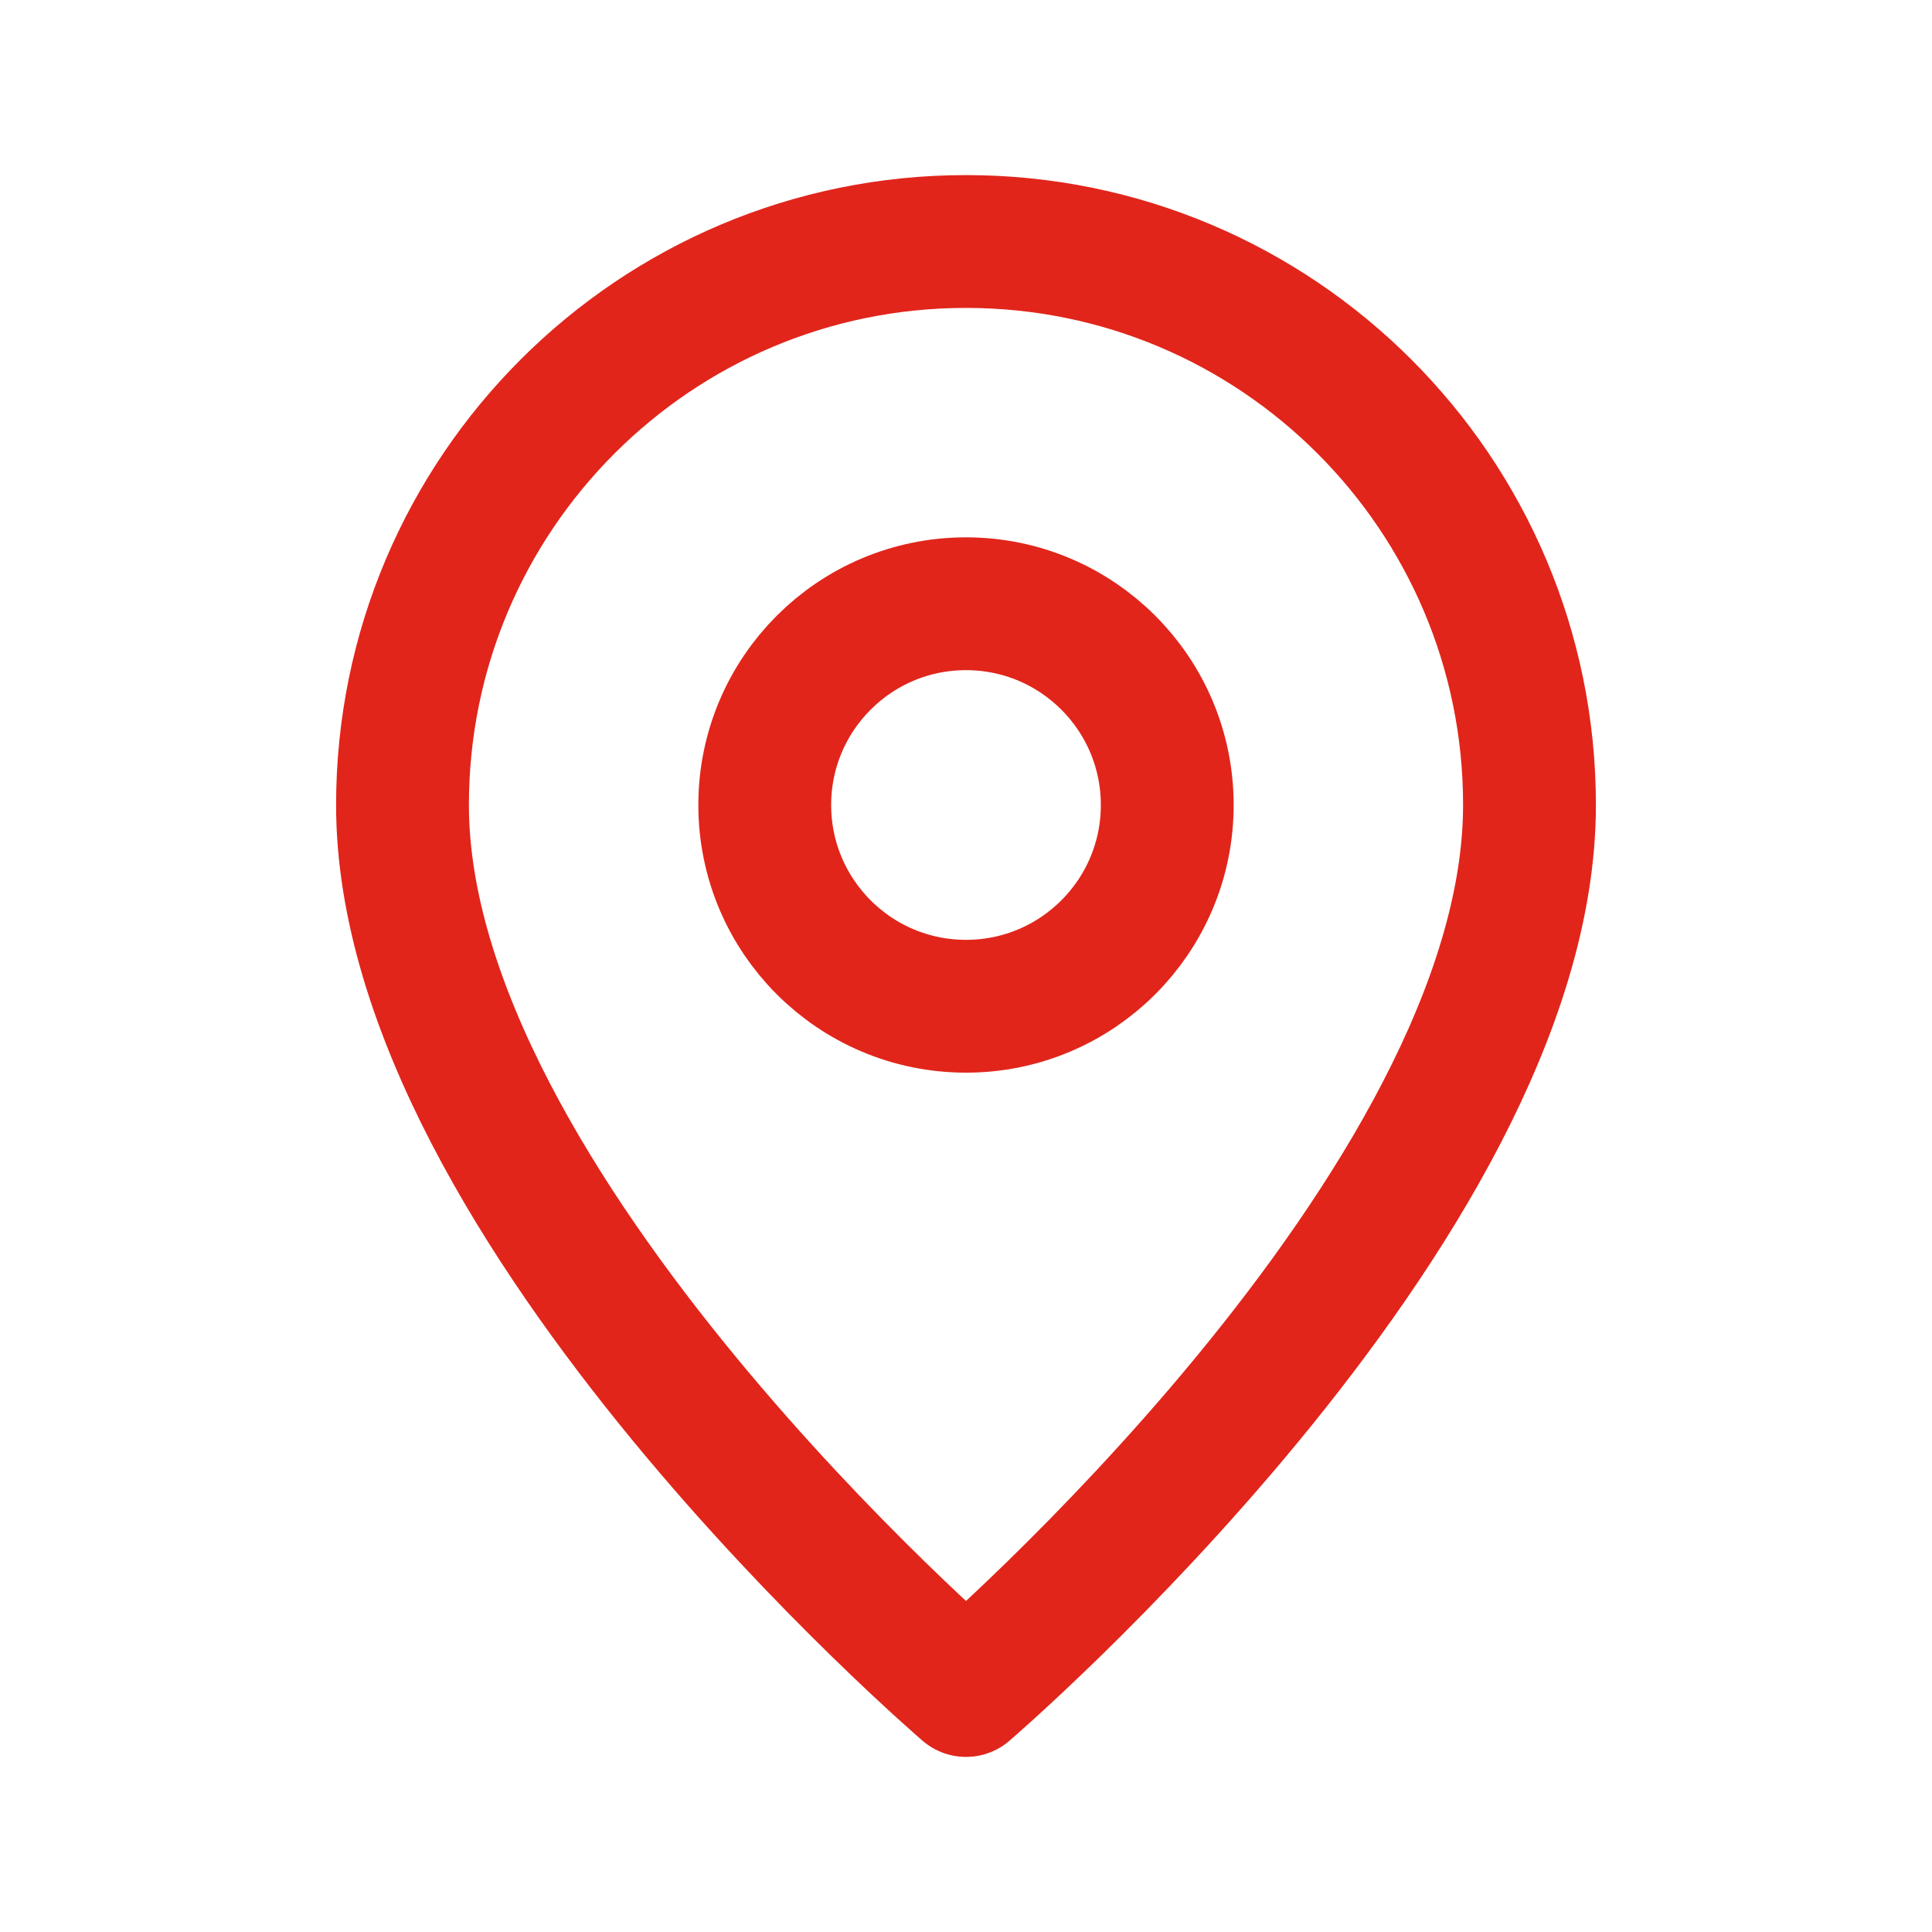
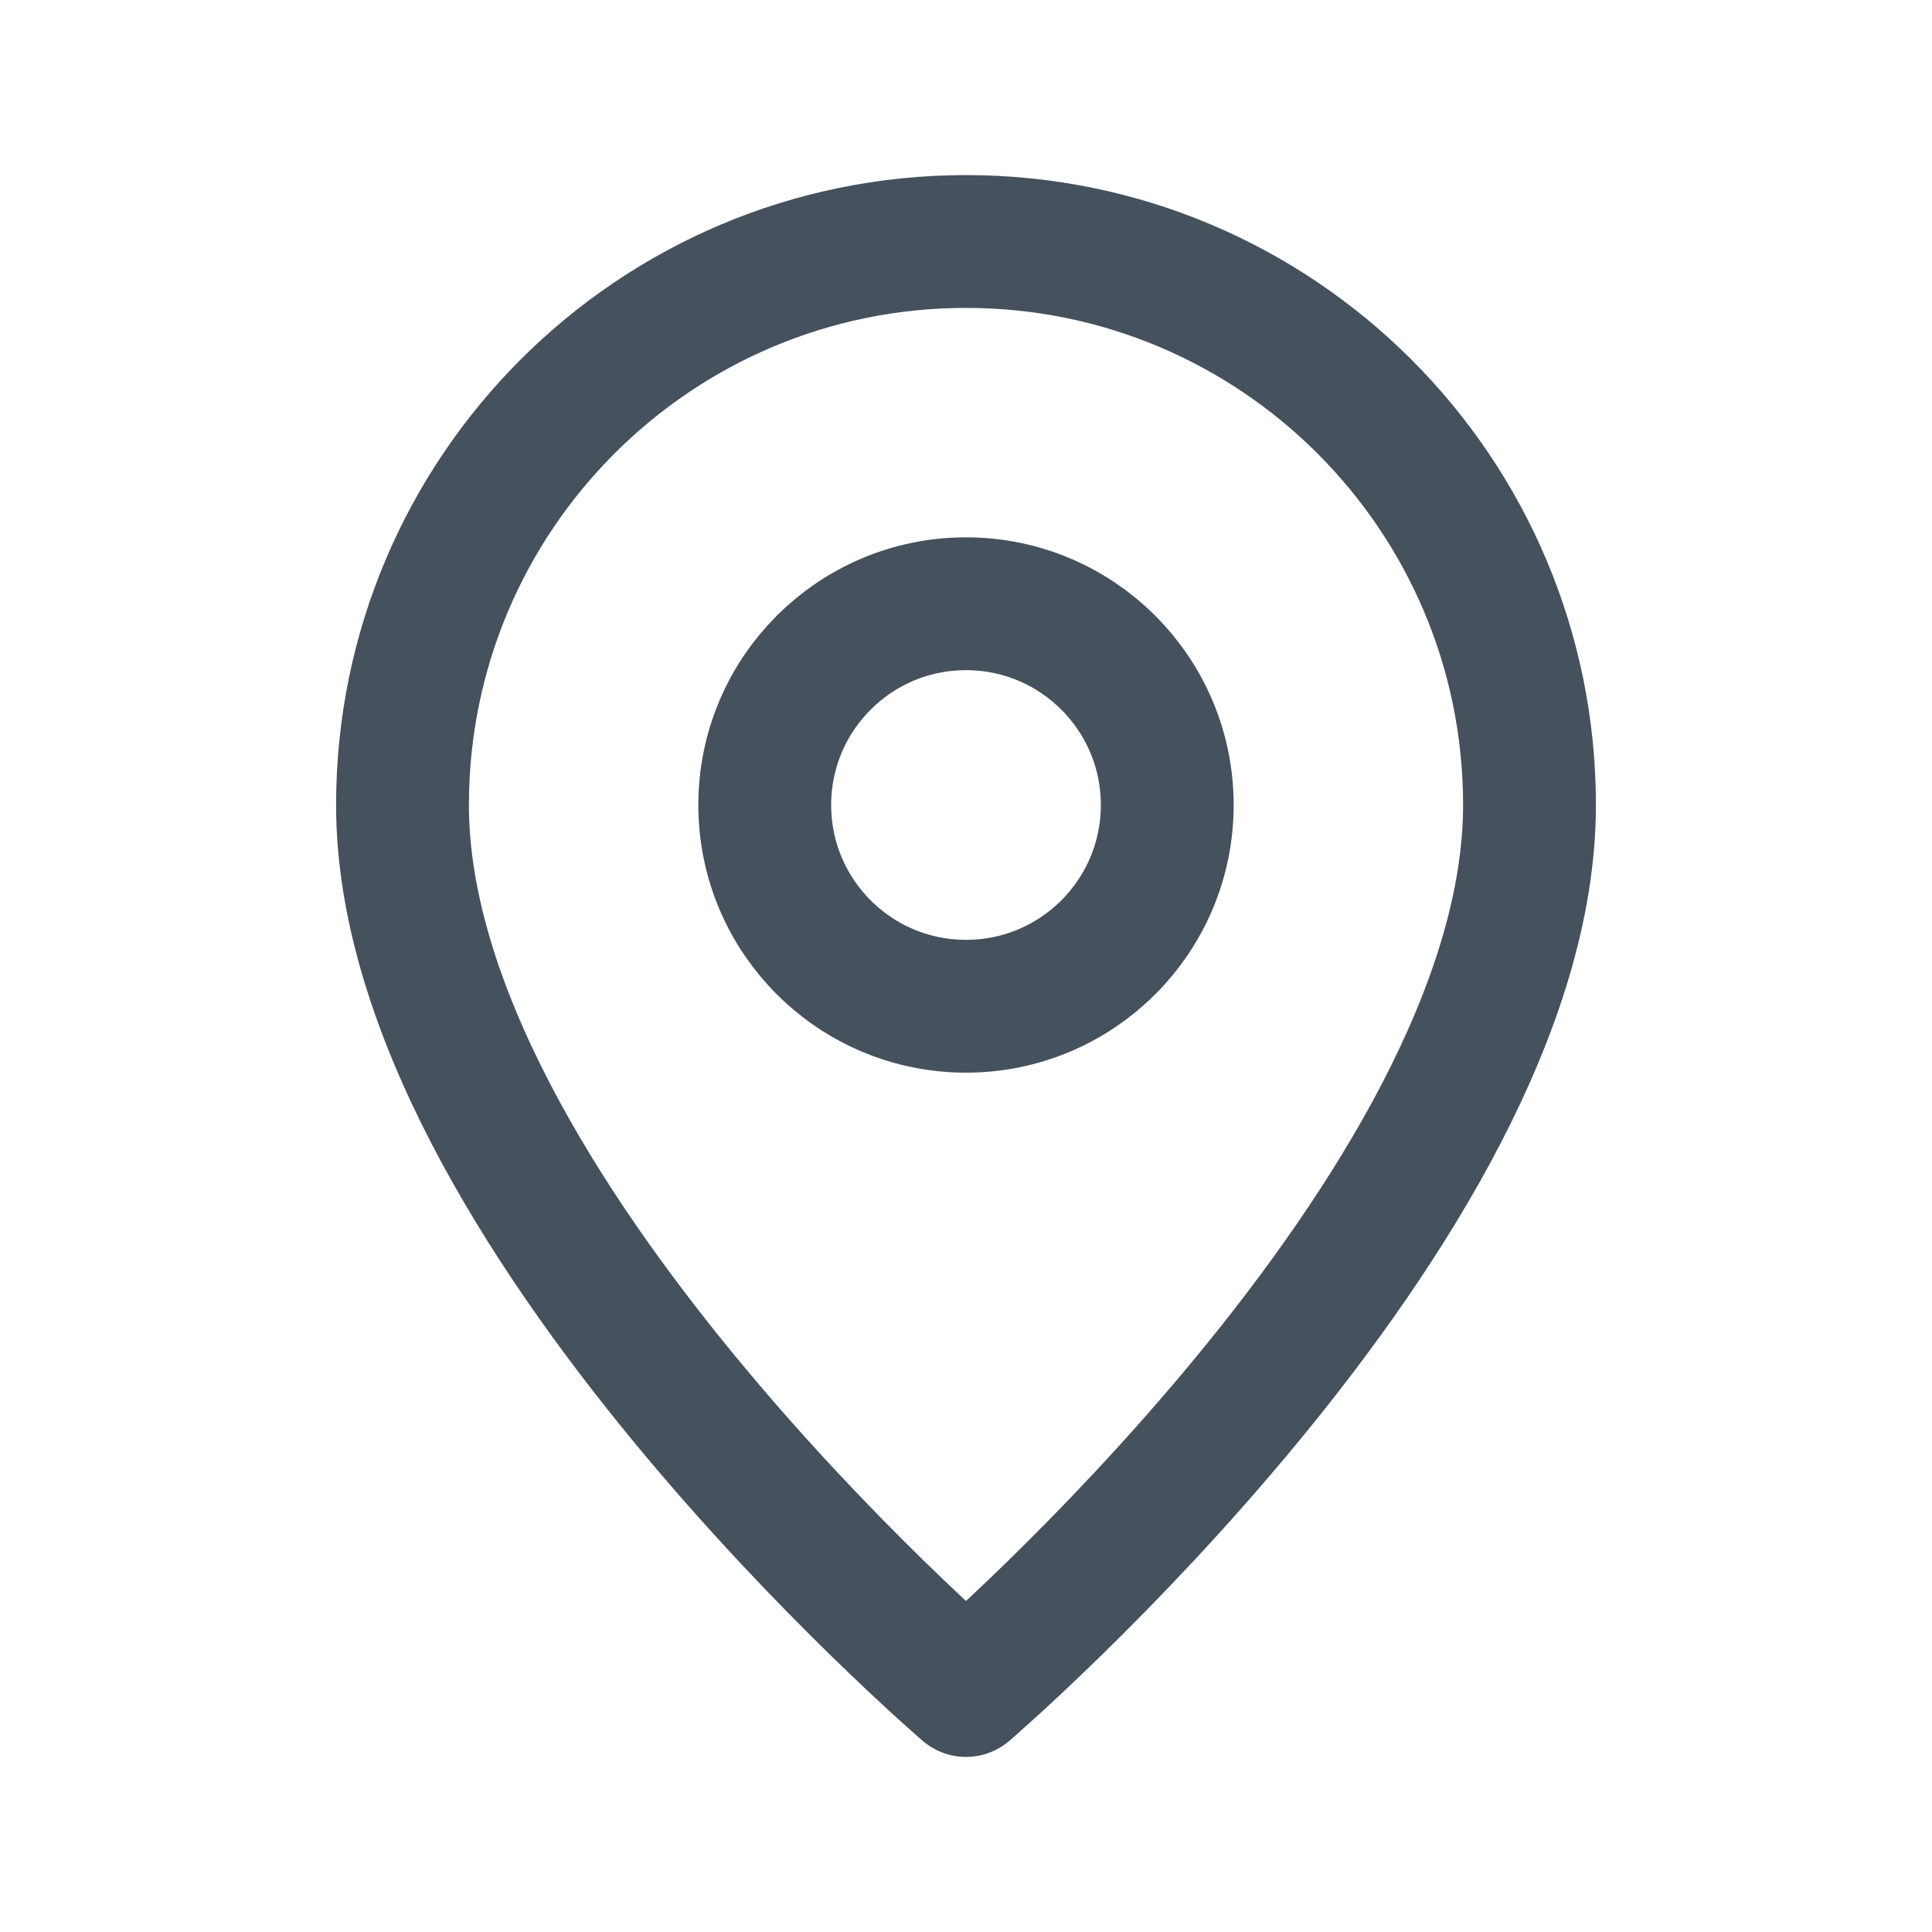
- <svg xmlns="http://www.w3.org/2000/svg" width="96" height="96" viewBox="0 0 24 24" fill="none" stroke="#e1251b" stroke-width="1.65" stroke-linecap="round" stroke-linejoin="round">
+ <svg xmlns="http://www.w3.org/2000/svg" width="96" height="96" viewBox="0 0 24 24" fill="none" stroke="#45515D" stroke-width="1.65" stroke-linecap="round" stroke-linejoin="round">
  <path d="M19 10c0 5-7 11-7 11S5 15 5 10a7 7 0 1 1 14 0Z" />
  <circle cx="12" cy="10" r="2.5" />
</svg>
